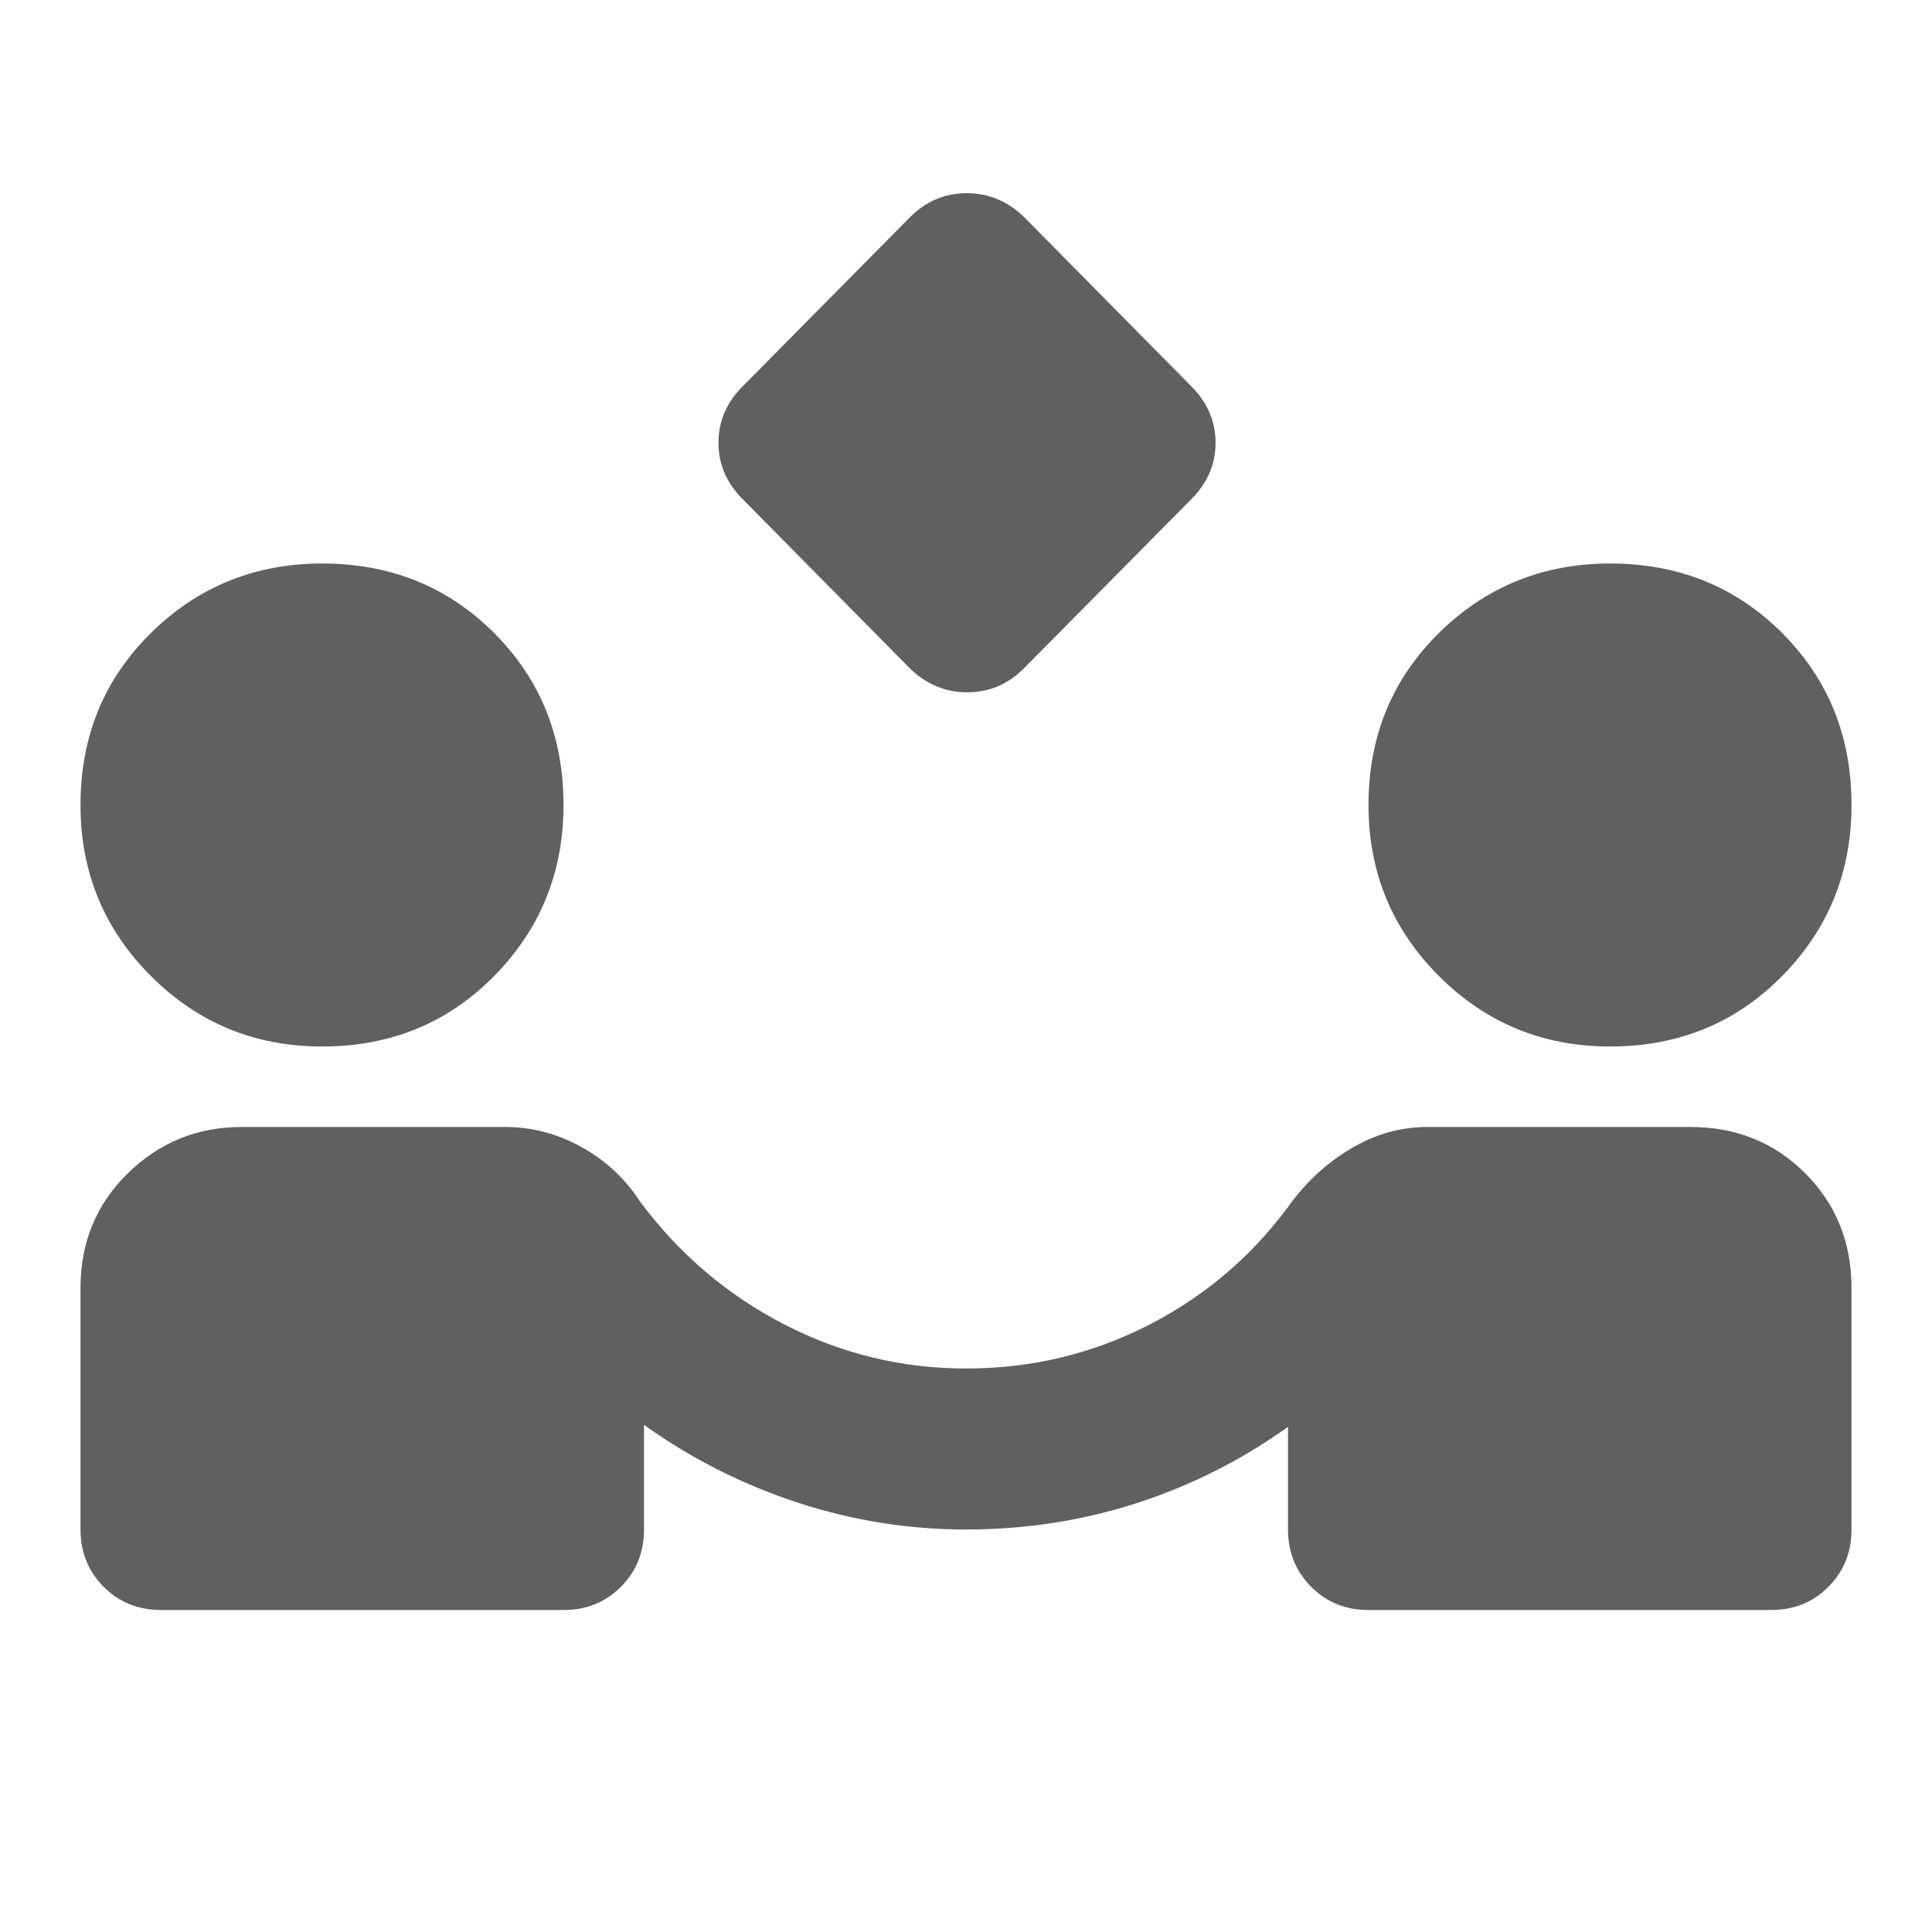
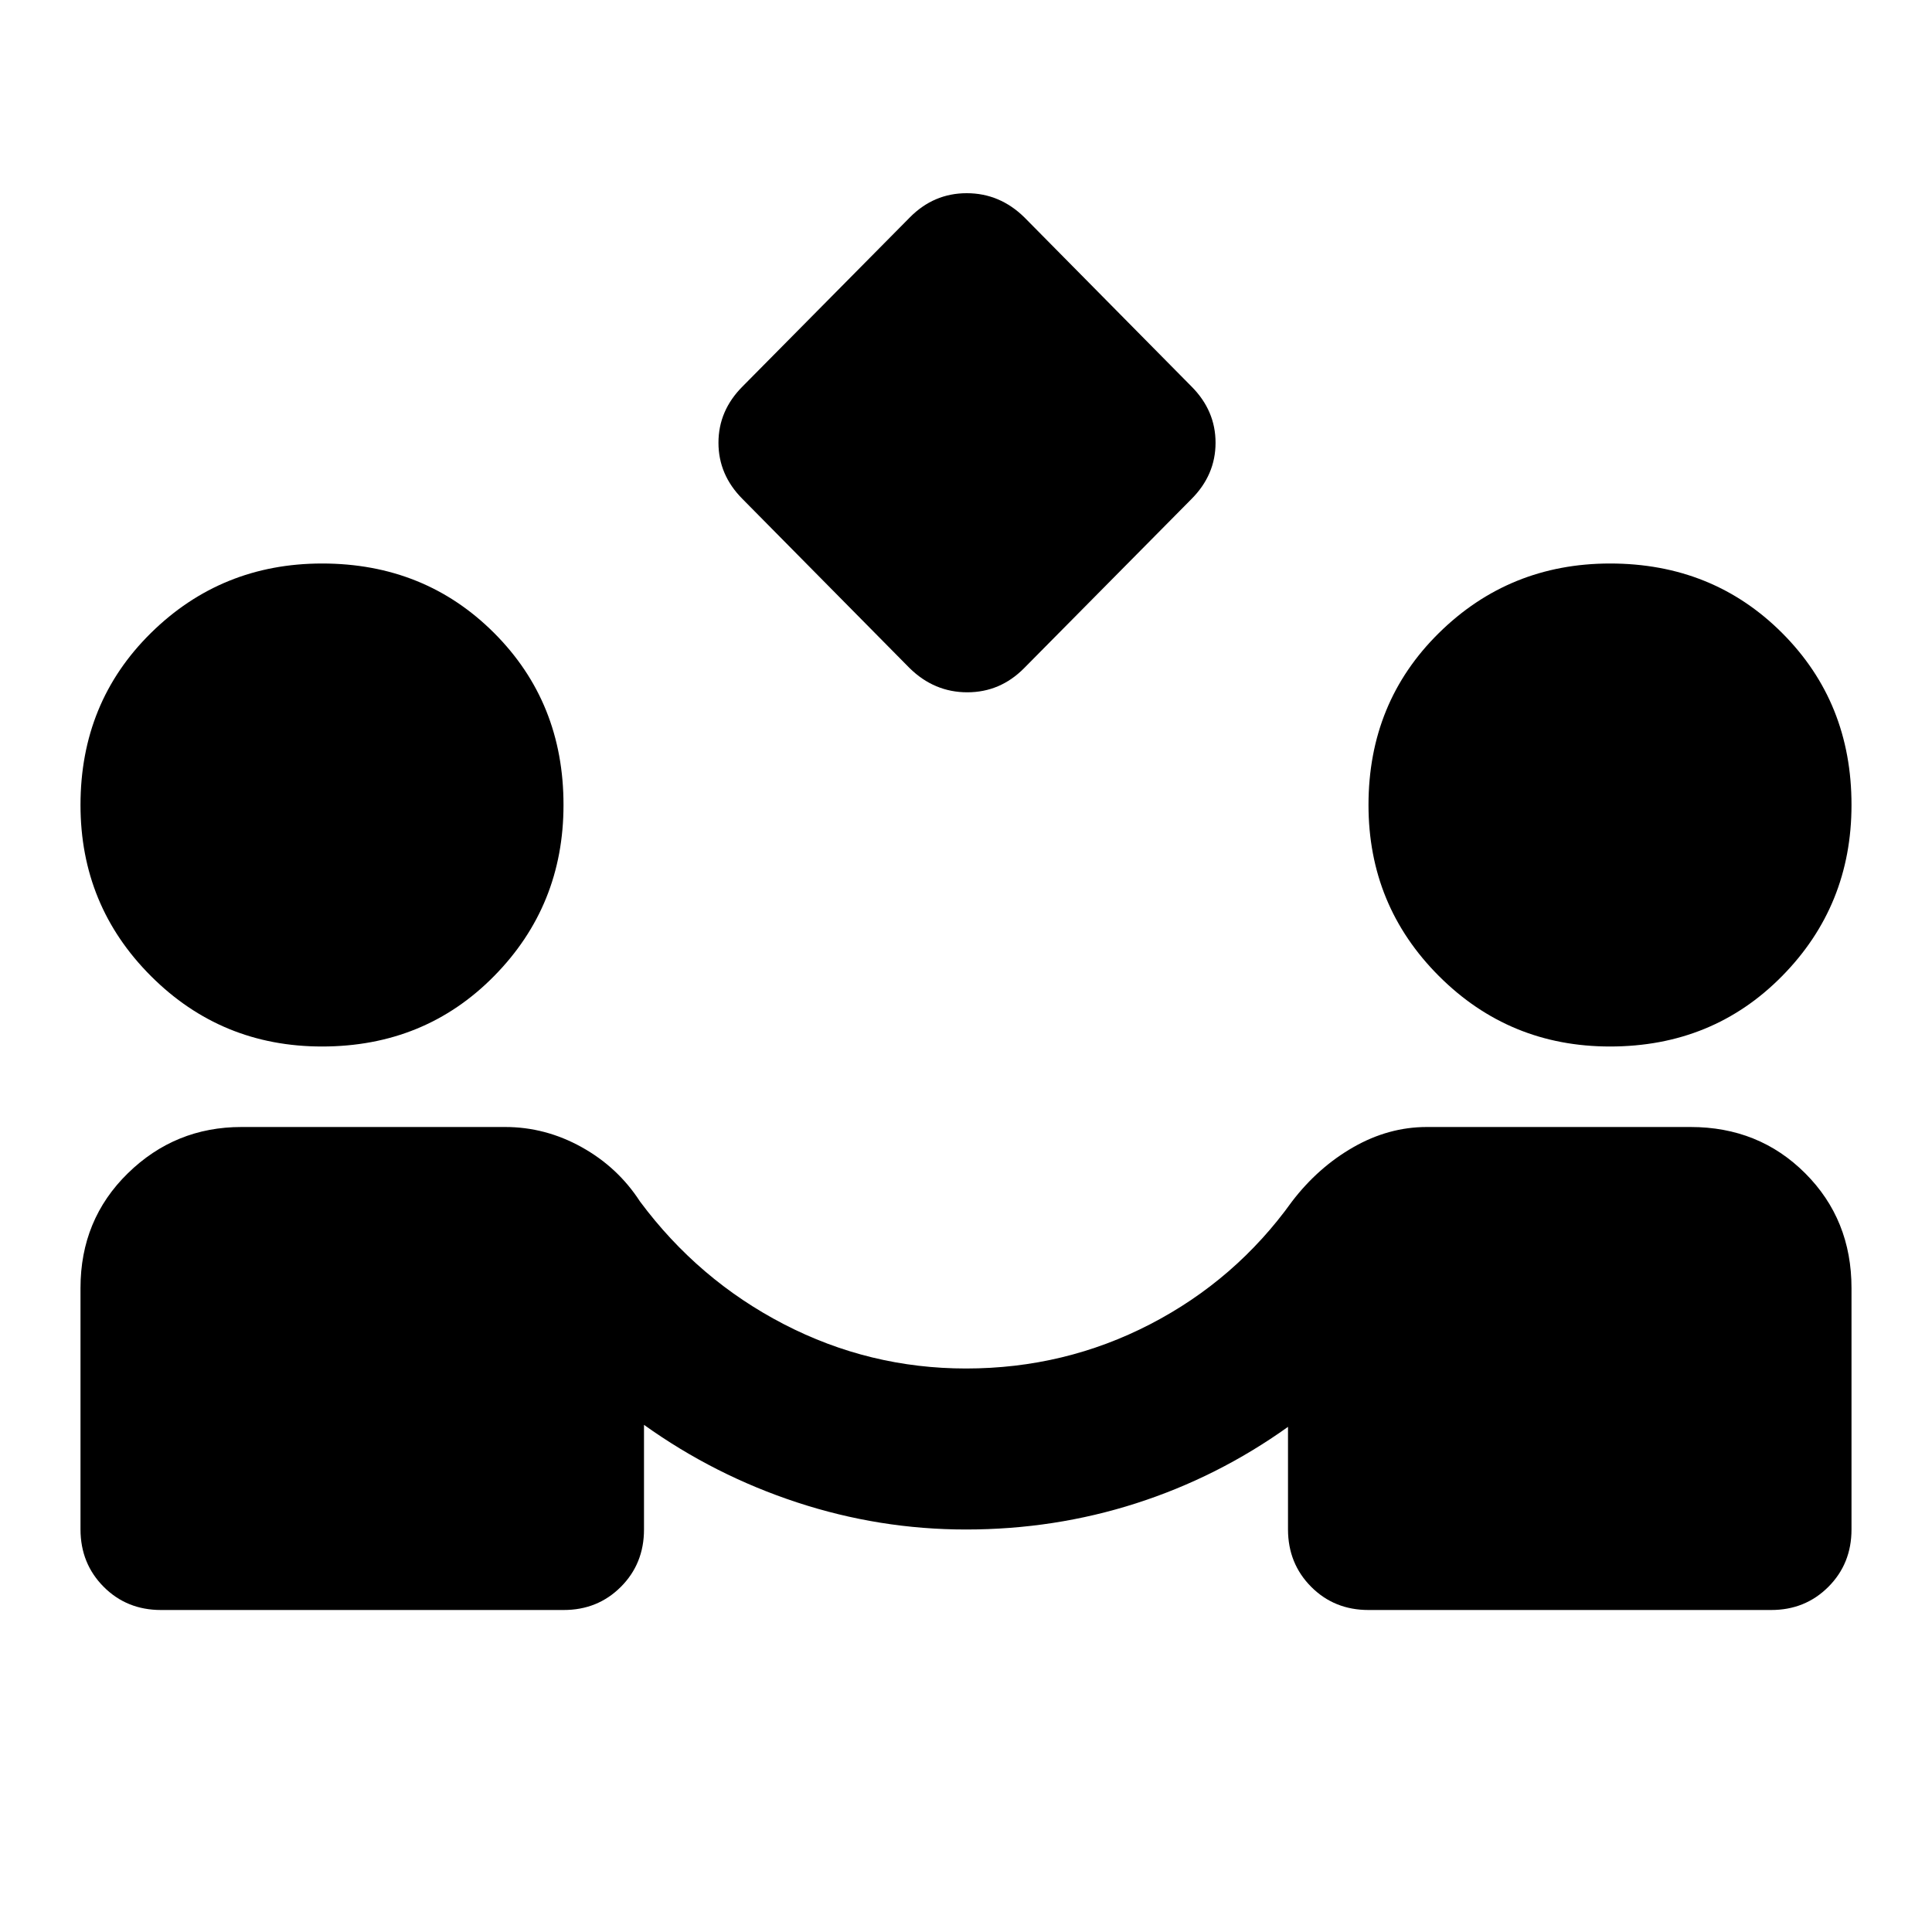
<svg xmlns="http://www.w3.org/2000/svg" width="20" height="20" viewBox="0 0 24 24">
-   <path fill="#5e6064" d="M11.3 8.3 9.225 6.2q-.3-.3-.3-.7t.3-.7l2.078-2.1q.297-.3.706-.3.41 0 .716.3L14.8 4.8q.3.3.3.7t-.3.7l-2.078 2.1q-.297.3-.706.3-.41 0-.716-.3M2 20q-.425 0-.712-.288T1 19v-3q0-.85.588-1.425T3 14h3.275q.5 0 .95.25t.725.675q.725.975 1.788 1.525T12 17q1.225 0 2.288-.55t1.762-1.525q.325-.425.763-.675t.912-.25H21q.85 0 1.425.575T23 16v3q0 .425-.288.713T22 20h-5q-.425 0-.712-.288T16 19v-1.275q-.875.625-1.888.95T12 19q-1.075 0-2.1-.337T8 17.7V19q0 .425-.288.713T7 20zm2-7q-1.25 0-2.125-.875T1 10q0-1.275.875-2.137T4 7q1.275 0 2.138.863T7 10q0 1.25-.862 2.125T4 13m16 0q-1.25 0-2.125-.875T17 10q0-1.275.875-2.137T20 7q1.275 0 2.138.863T23 10q0 1.25-.862 2.125T20 13" />
+   <path d="M11.3 8.3 9.225 6.2q-.3-.3-.3-.7t.3-.7l2.078-2.1q.297-.3.706-.3.41 0 .716.3L14.8 4.8q.3.3.3.7t-.3.7l-2.078 2.1q-.297.3-.706.3-.41 0-.716-.3M2 20q-.425 0-.712-.288T1 19v-3q0-.85.588-1.425T3 14h3.275q.5 0 .95.25t.725.675q.725.975 1.788 1.525T12 17q1.225 0 2.288-.55t1.762-1.525q.325-.425.763-.675t.912-.25H21q.85 0 1.425.575T23 16v3q0 .425-.288.713T22 20h-5q-.425 0-.712-.288T16 19v-1.275q-.875.625-1.888.95T12 19q-1.075 0-2.1-.337T8 17.7V19q0 .425-.288.713T7 20zm2-7q-1.25 0-2.125-.875T1 10q0-1.275.875-2.137T4 7q1.275 0 2.138.863T7 10q0 1.25-.862 2.125T4 13m16 0q-1.25 0-2.125-.875T17 10q0-1.275.875-2.137T20 7q1.275 0 2.138.863T23 10q0 1.25-.862 2.125T20 13" />
</svg>
